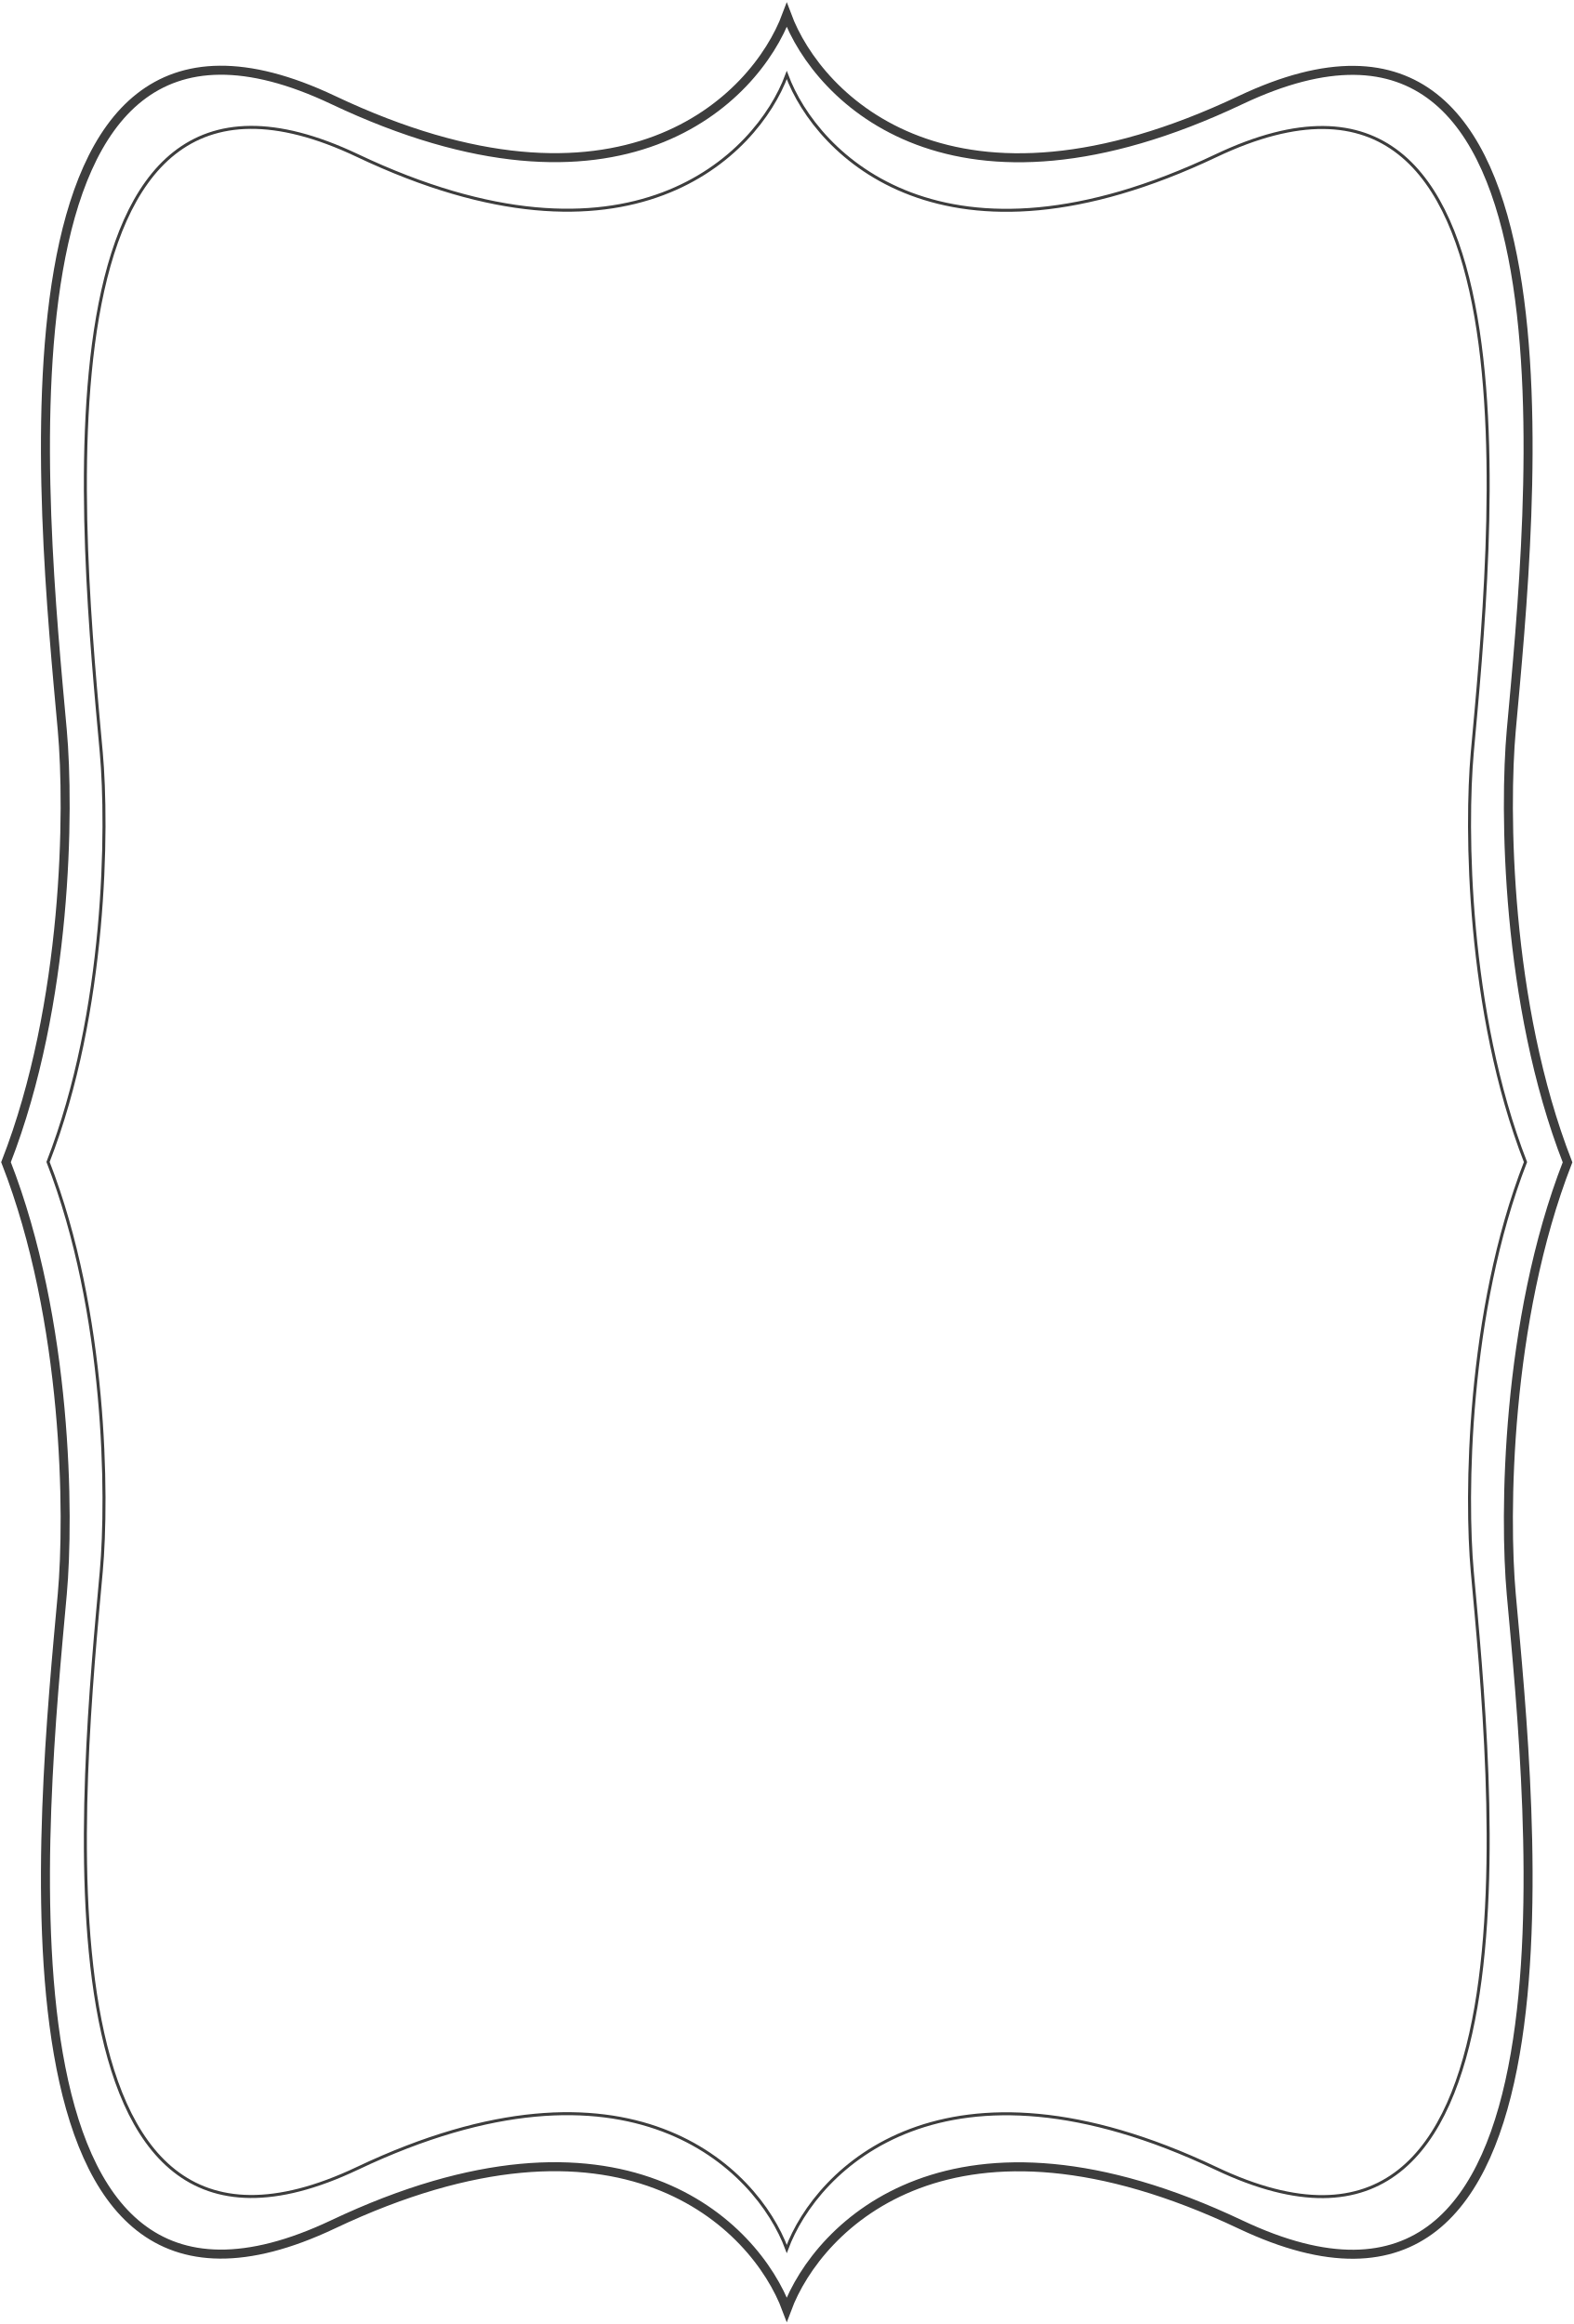
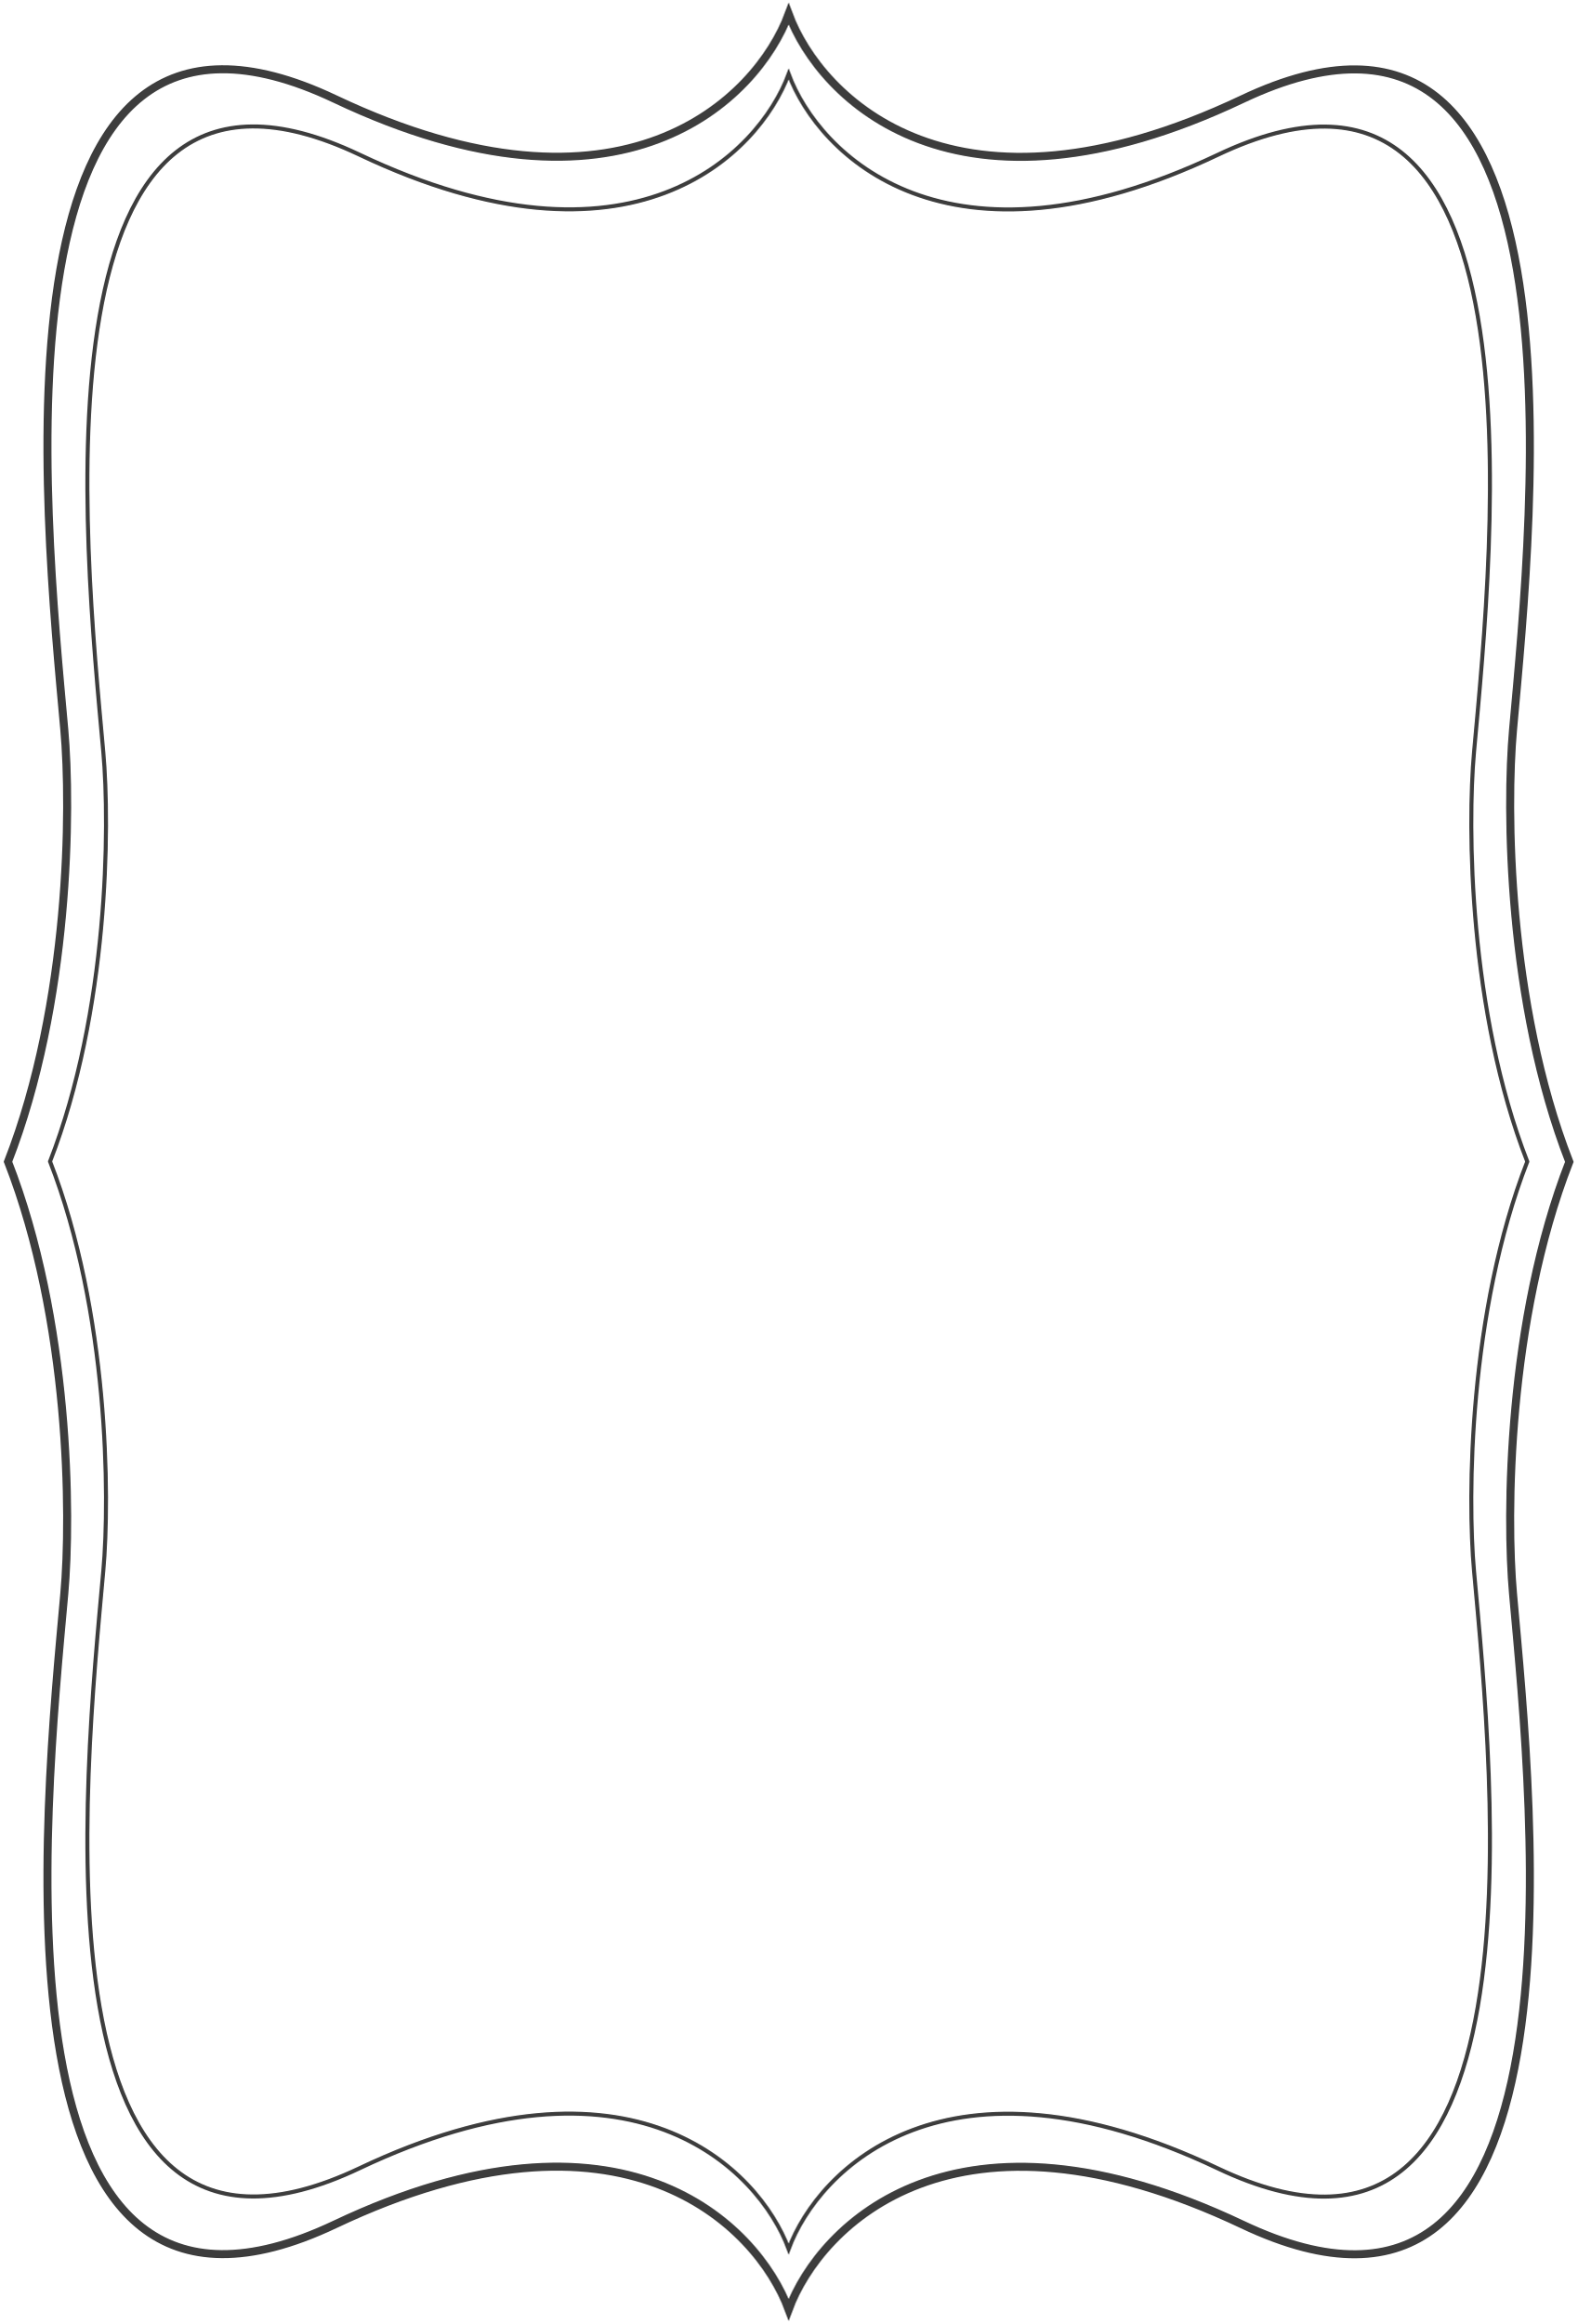
- <svg xmlns="http://www.w3.org/2000/svg" width="524" height="774" viewBox="0 0 524 774" fill="none">
-   <path d="M413.081 33.346C317.513 78.627 272.542 33.3 262.001 5C251.46 33.3 206.487 78.581 110.919 33.3C-6.198 -22.191 14.138 170.086 20.739 243.195C23.081 269.137 22.613 334.228 2 387.056C22.613 439.883 23.081 504.974 20.739 530.916C14.138 604.026 -6.198 796.302 110.919 740.811C206.487 695.53 251.458 740.857 261.999 769.157C272.539 740.857 317.513 695.576 413.081 740.857C530.198 796.348 509.862 604.072 503.261 530.962C500.919 505.02 501.387 439.929 522 387.102C501.387 334.274 500.919 269.183 503.261 243.241C509.862 170.132 530.198 -22.145 413.081 33.346Z" stroke="#3D3D3D" stroke-width="3" />
-   <path d="M404.946 51.857C314.524 94.758 271.974 51.813 262.001 25C252.028 51.813 209.476 94.714 119.054 51.813C8.243 -0.762 27.484 181.41 33.73 250.678C35.946 275.257 35.503 336.927 16 386.978C35.503 437.029 35.946 498.7 33.73 523.279C27.484 592.546 8.243 774.718 119.054 722.143C209.476 679.242 252.026 722.187 261.999 749C271.972 722.187 314.524 679.286 404.946 722.187C515.757 774.762 496.516 592.59 490.27 523.322C488.054 498.743 488.497 437.073 508 387.022C488.497 336.971 488.054 275.3 490.27 250.721C496.516 181.454 515.757 -0.718 404.946 51.857Z" stroke="#3D3D3D" />
+ <svg xmlns="http://www.w3.org/2000/svg" width="394" height="580" viewBox="0 0 394 580" fill="none">
+   <path d="M310.31 24.76C238.635 58.72 204.906 24.725 197.001 3.5C189.095 24.725 155.365 58.686 83.689 24.725C-4.149 -16.893 11.103 127.314 16.054 182.146C17.811 201.603 17.459 250.421 2 290.042C17.459 329.662 17.811 378.481 16.054 397.937C11.103 452.769 -4.149 596.976 83.689 555.358C155.365 521.398 189.094 555.393 196.999 576.618C204.905 555.393 238.635 521.432 310.31 555.393C398.149 597.011 382.897 452.804 377.946 397.972C376.189 378.515 376.54 329.697 392 290.076C376.54 250.456 376.189 201.637 377.946 182.181C382.897 127.349 398.149 -16.858 310.31 24.76Z" stroke="#3D3D3D" stroke-width="2" />
+   <path d="M304.209 38.643C236.393 70.819 204.48 38.61 197.001 18.5C189.521 38.61 157.607 70.786 89.791 38.61C6.682 -0.821 21.113 135.808 25.797 187.758C27.459 206.192 27.127 252.445 12.5 289.984C27.127 327.522 27.459 373.775 25.797 392.209C21.113 444.16 6.682 580.789 89.791 541.357C157.607 509.182 189.519 541.39 196.999 561.5C204.479 541.39 236.393 509.214 304.209 541.39C387.318 580.821 372.887 444.192 368.203 392.242C366.54 373.808 366.873 327.555 381.5 290.016C366.873 252.478 366.54 206.225 368.203 187.791C372.887 135.84 387.318 -0.789 304.209 38.643Z" stroke="#3D3D3D" />
</svg>
